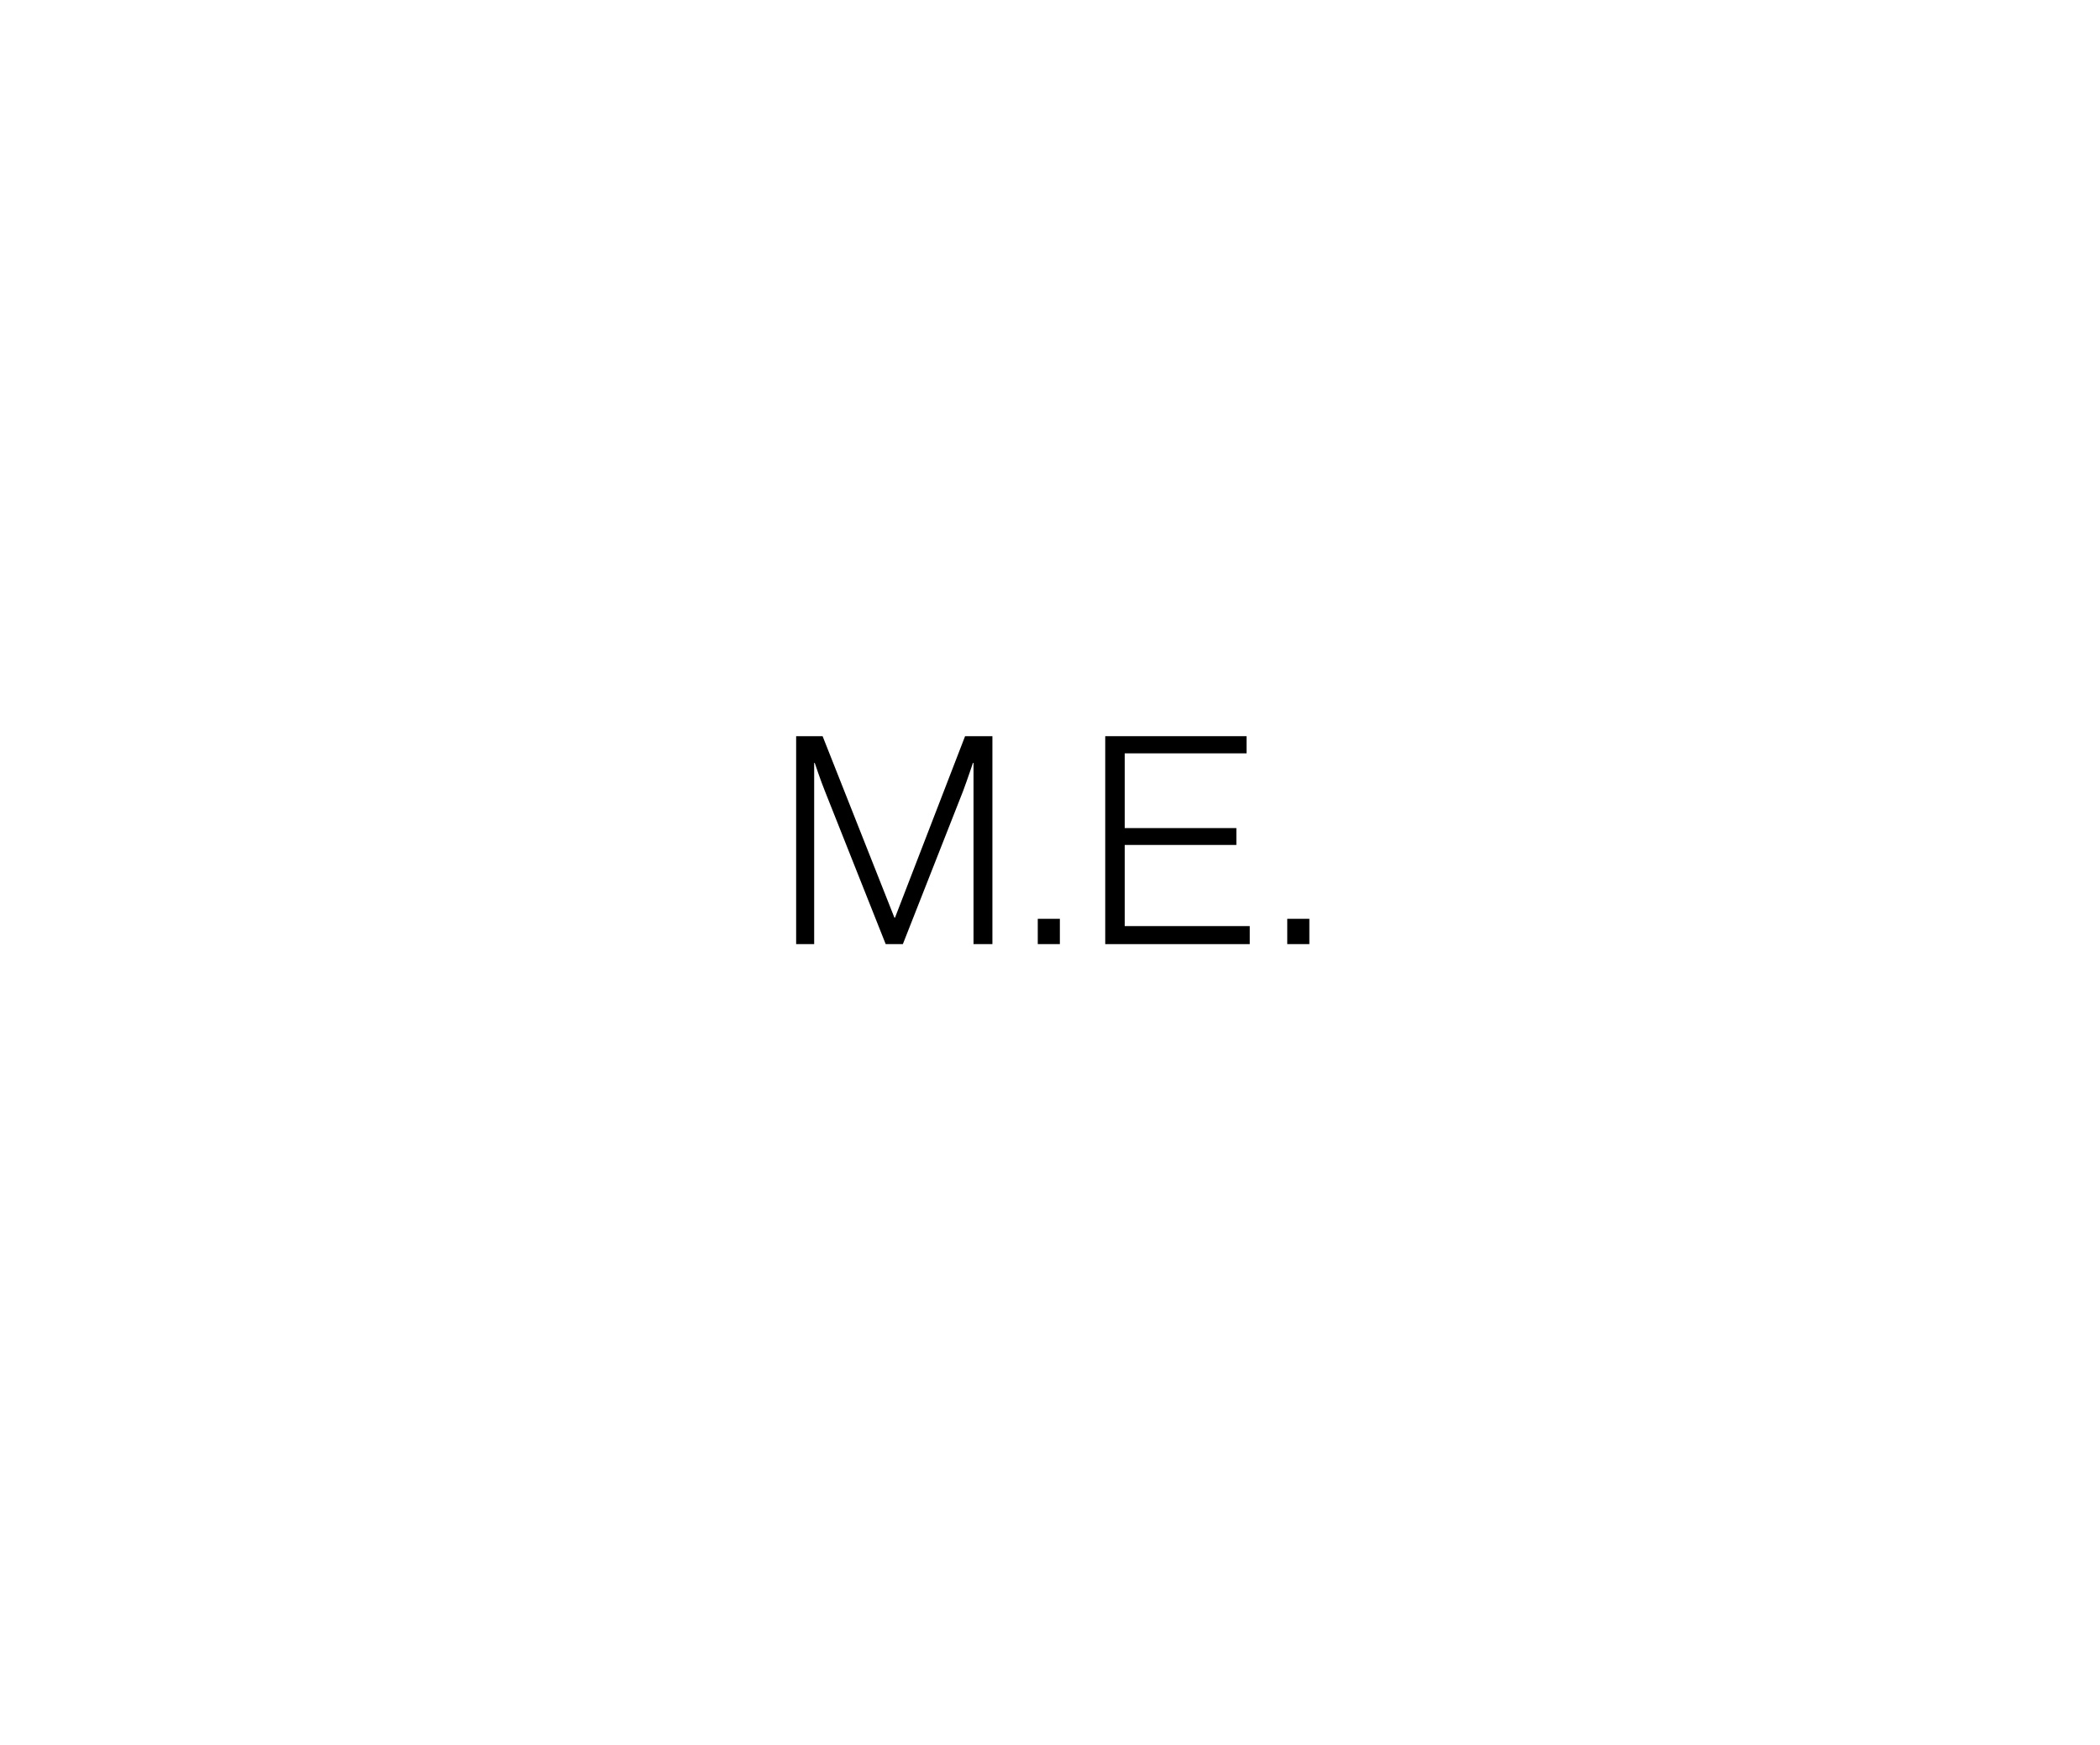
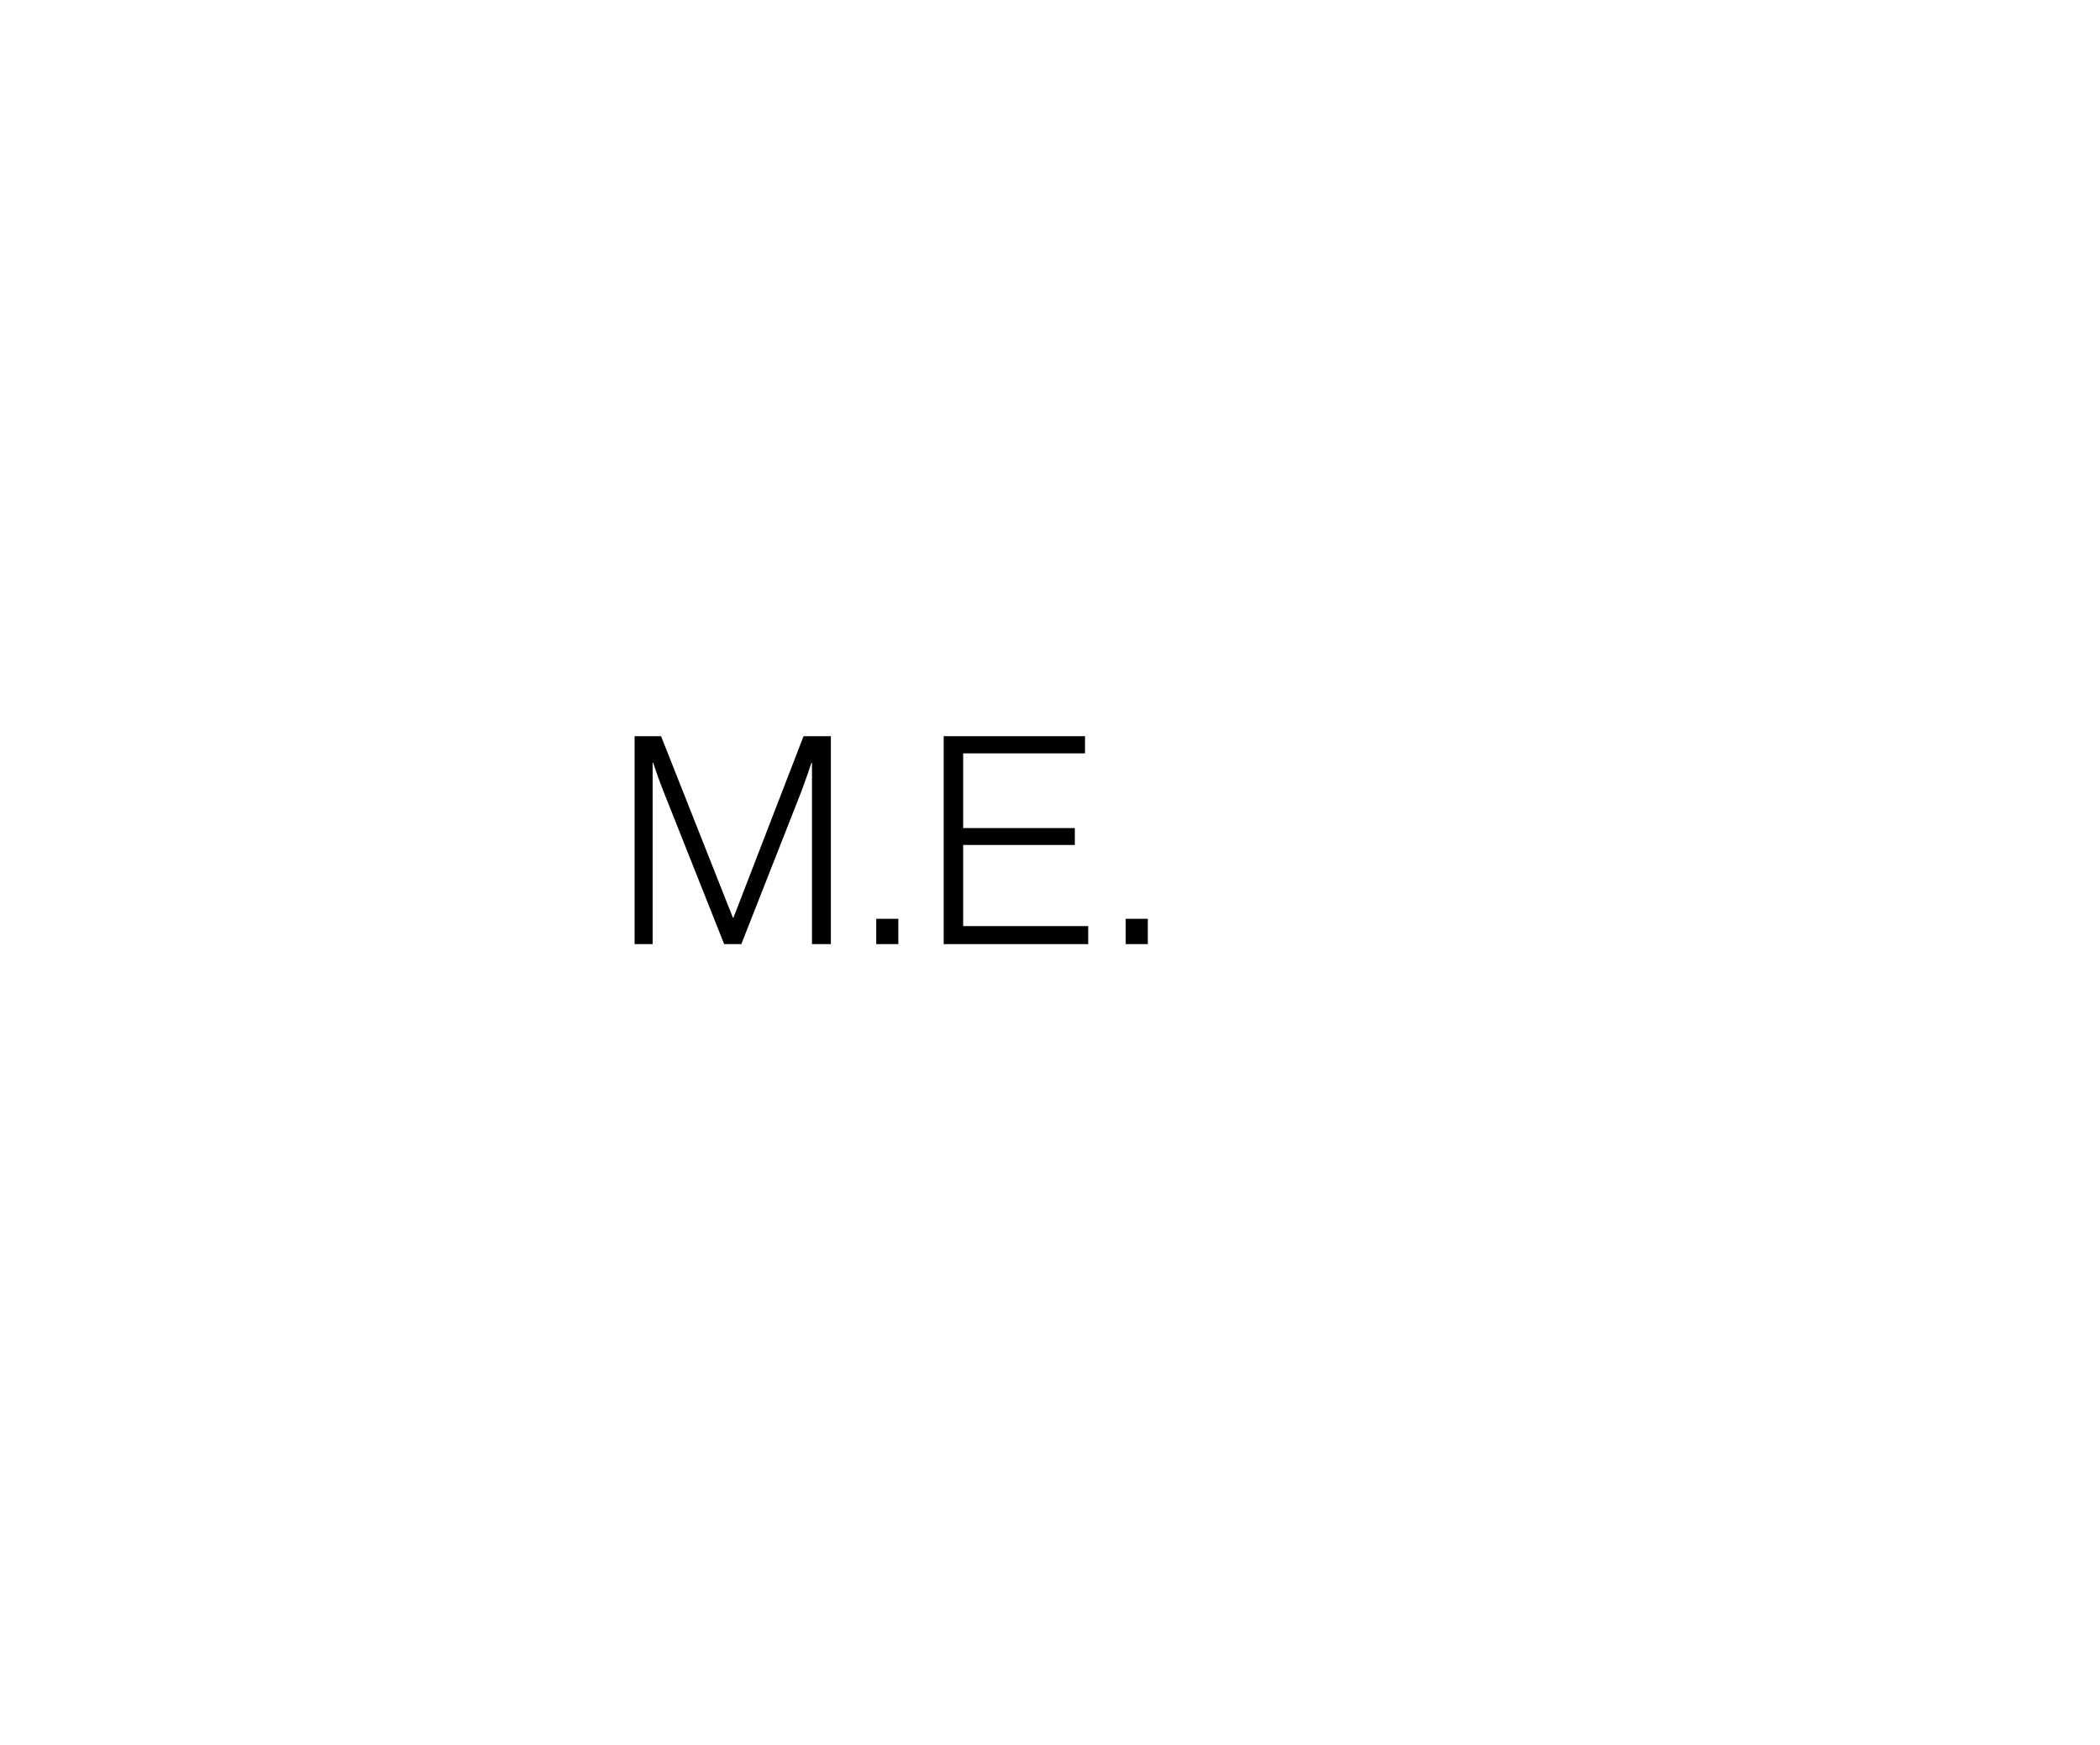
- <svg xmlns="http://www.w3.org/2000/svg" id="Layer_1" viewBox="0 0 1300 1080">
+ <svg xmlns="http://www.w3.org/2000/svg" id="Layer_1" viewBox="100 0 1300 1080">
  <defs>
    <style>
      .cls-1 {
        stroke-width: 0px;
      }
    </style>
  </defs>
  <path class="cls-1" d="M492.85,455.65h16.38l44.46,112.32h.36l43.38-112.32h16.92v128.7h-11.7v-112.14h-.36s-3.42,10.26-6.12,17.46l-37.26,94.68h-10.62l-37.62-94.68c-2.7-6.66-6.3-17.46-6.3-17.46h-.36v112.14h-11.16v-128.7Z" />
  <path class="cls-1" d="M642.43,568.68h13.68v15.66h-13.68v-15.66Z" />
  <path class="cls-1" d="M684.19,455.65h87.48v10.62h-75.42v46.26h69.12v10.44h-69.12v50.22h77.4v11.16h-89.46v-128.7Z" />
  <path class="cls-1" d="M796.87,568.68h13.68v15.66h-13.68v-15.66Z" />
</svg>
